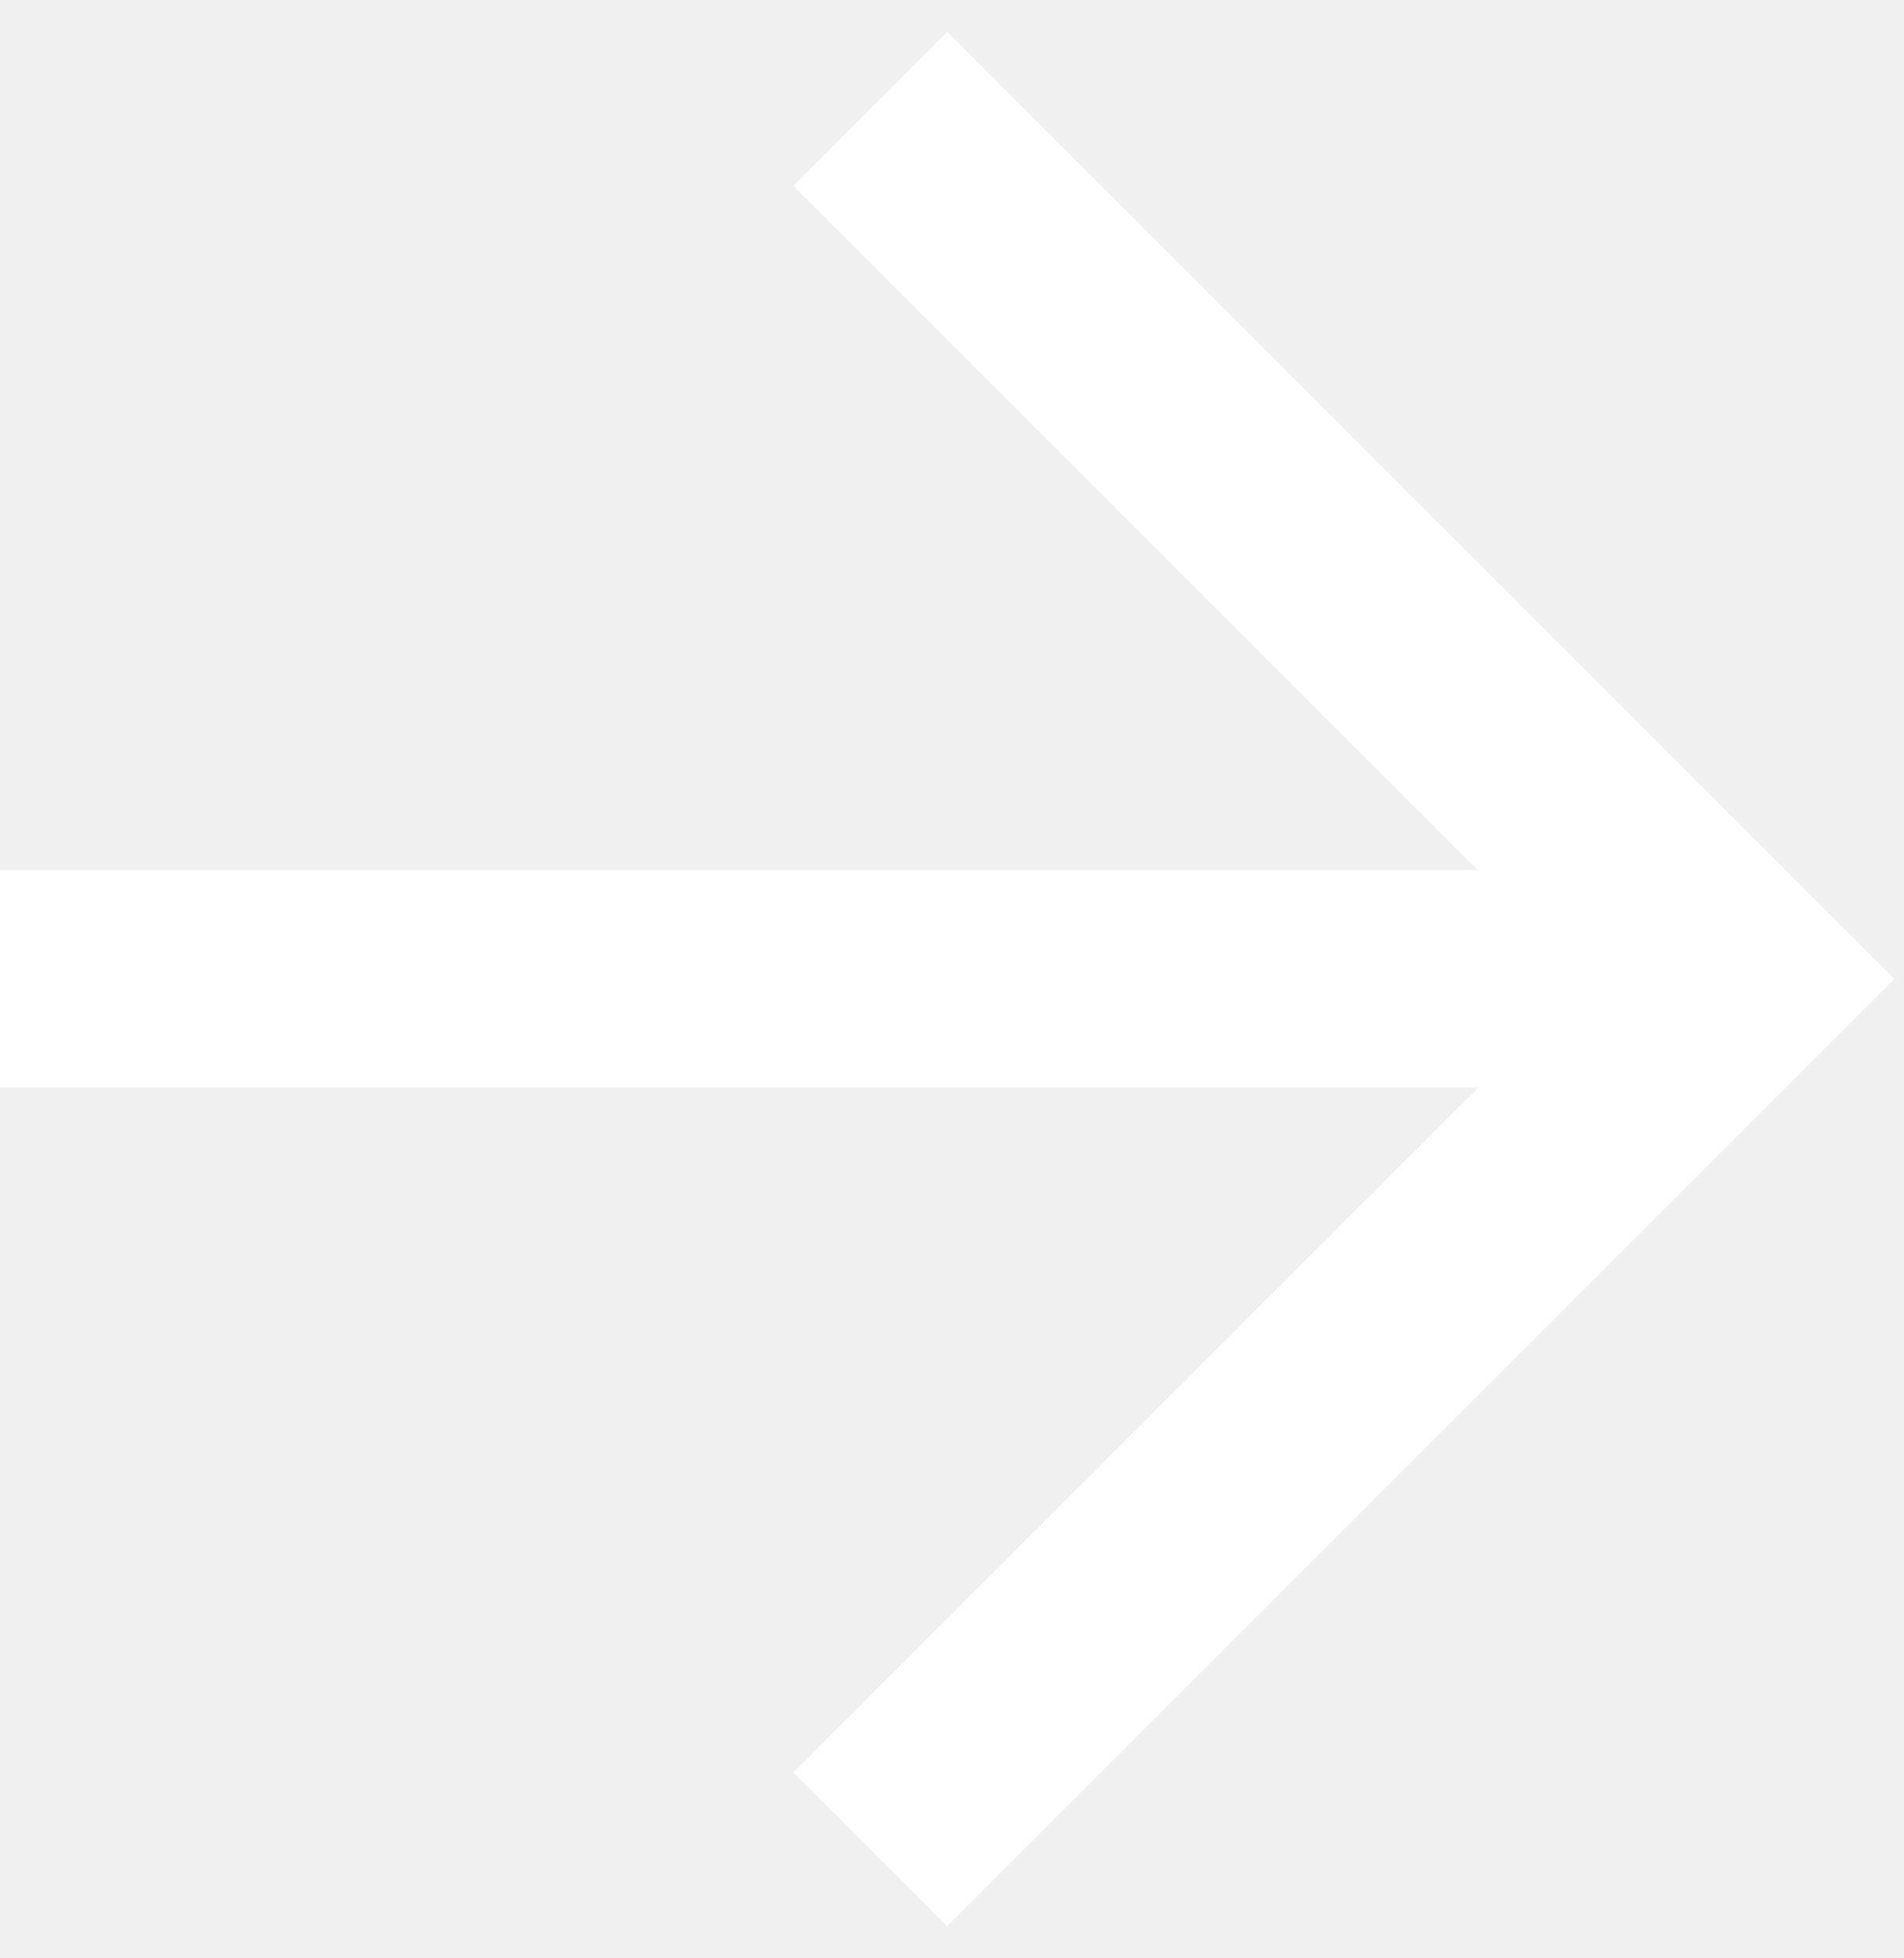
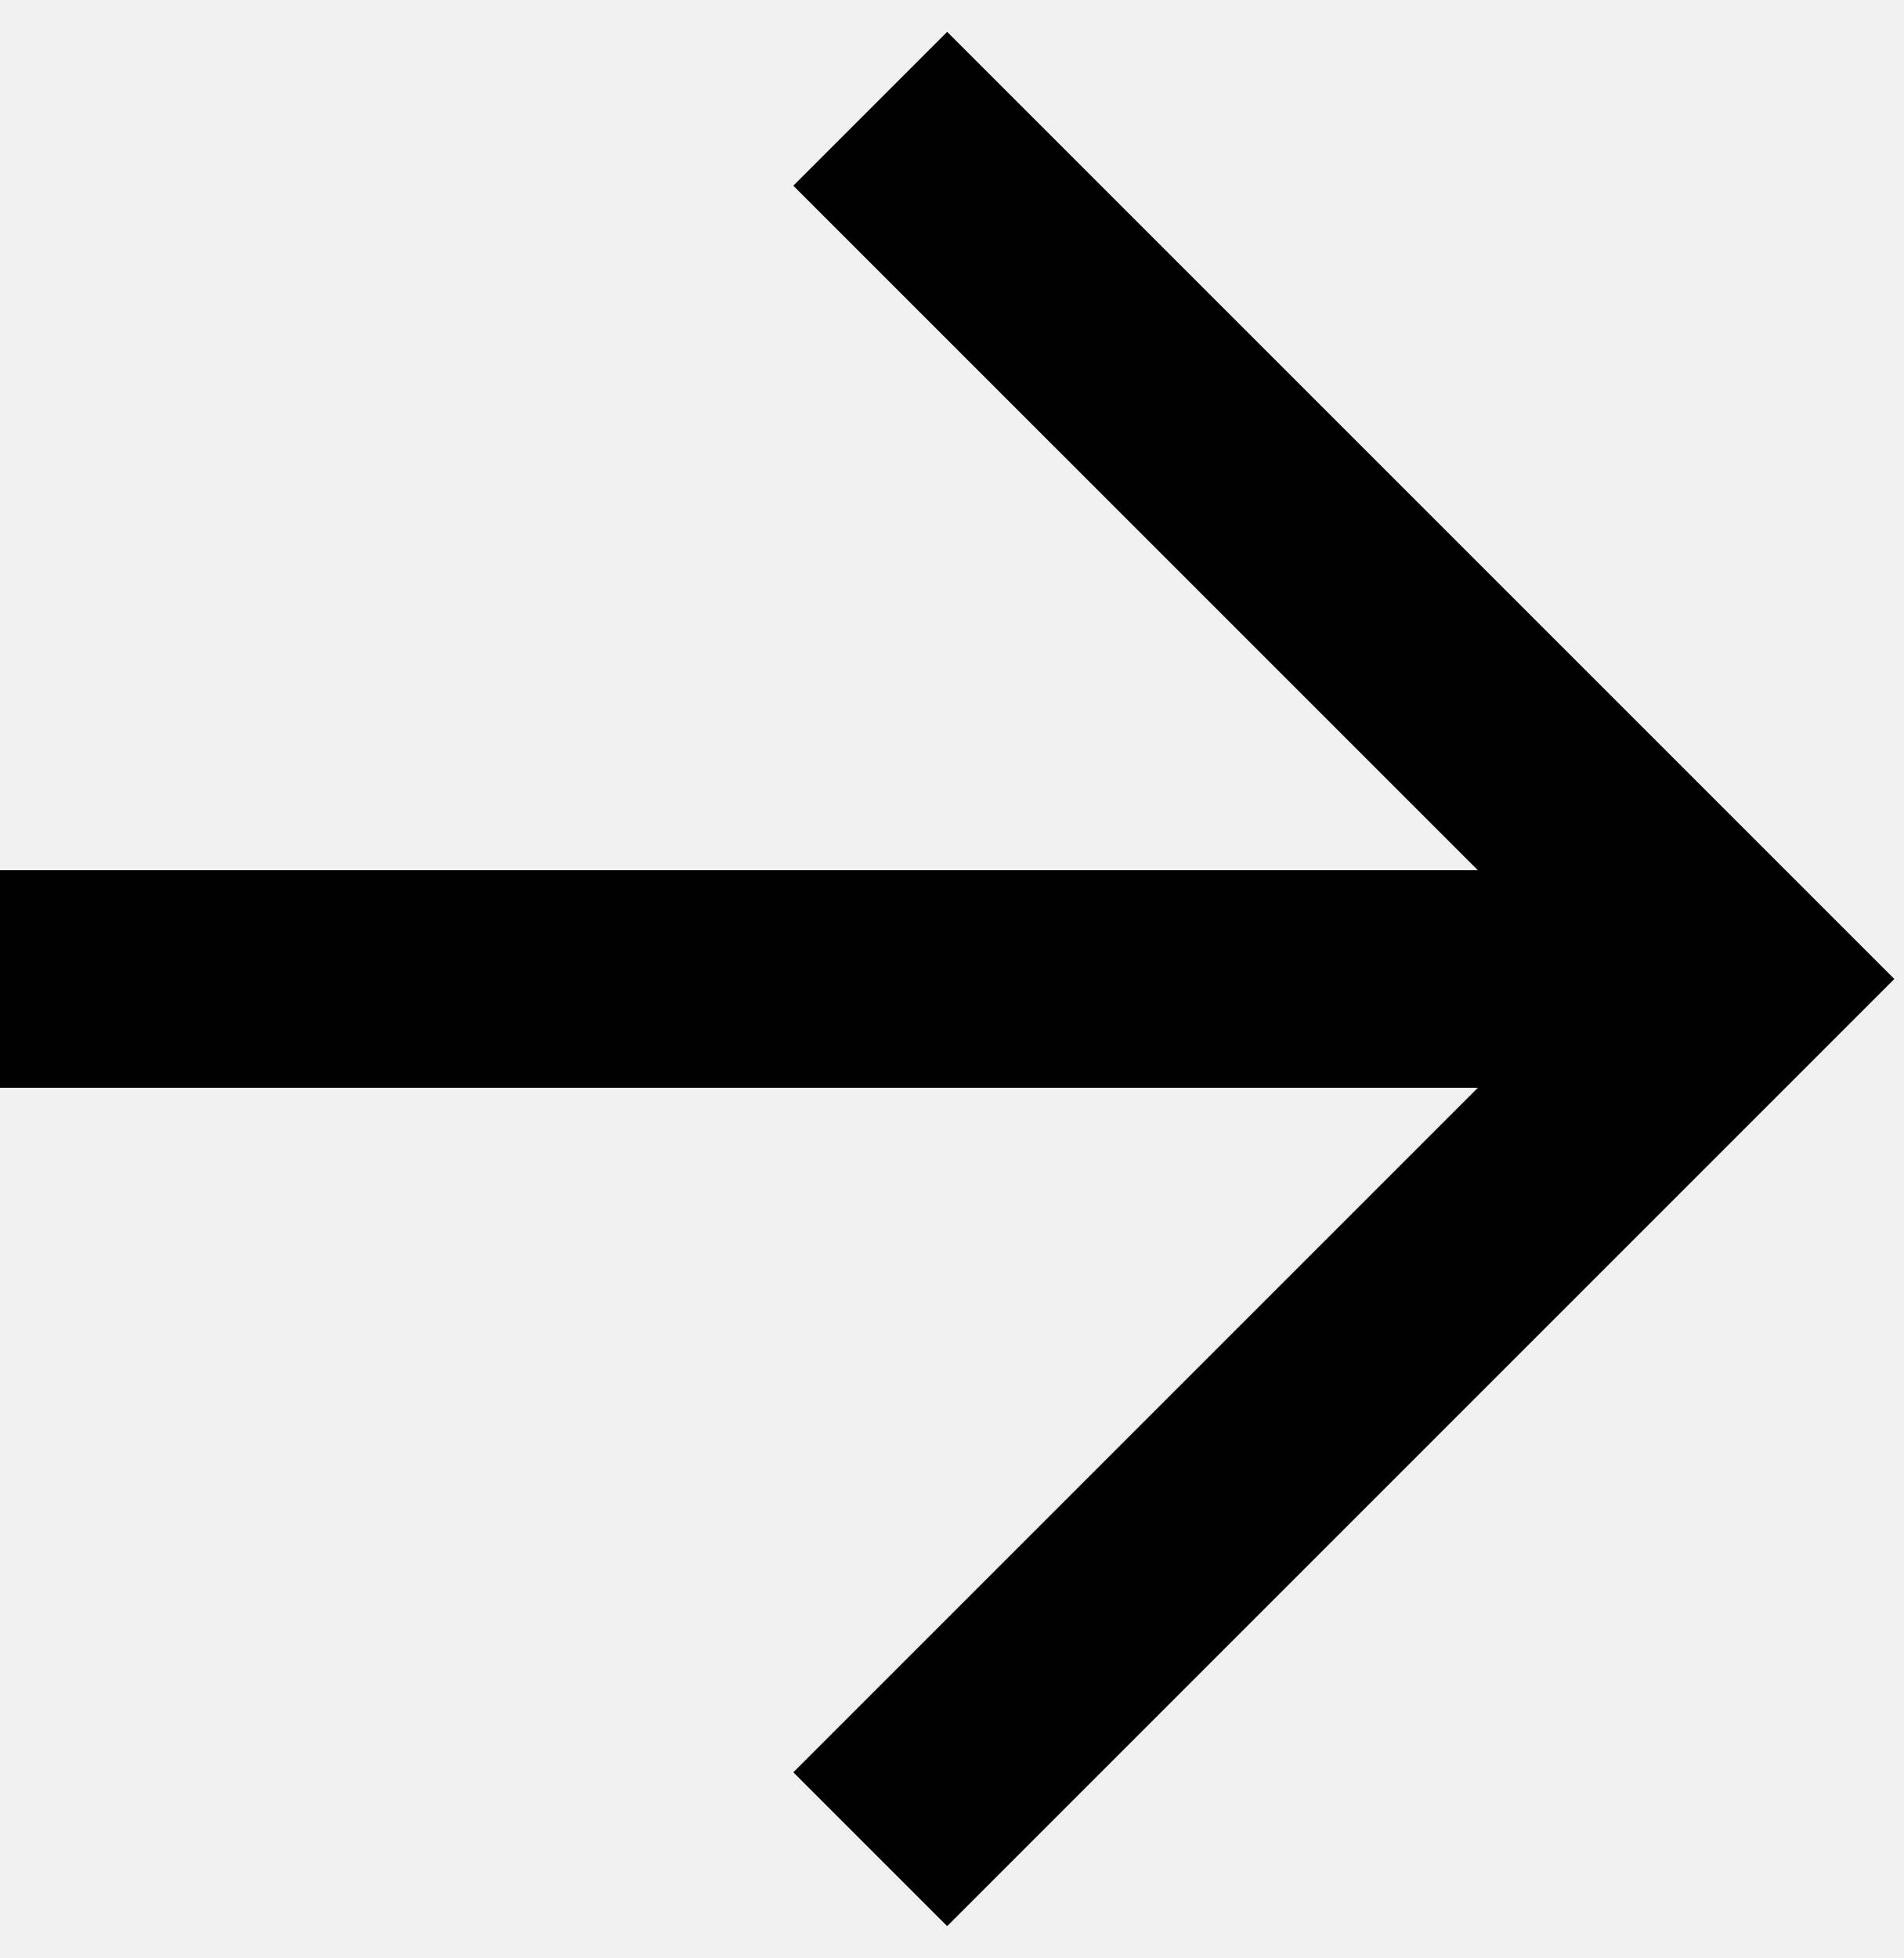
<svg xmlns="http://www.w3.org/2000/svg" width="35" height="36" viewBox="0 0 35 36" fill="none">
-   <path d="M0 18H32" stroke="white" stroke-width="4" />
-   <path d="M16 2L32 18L16 34" stroke="white" stroke-width="4" />
+   <path d="M0 18H32" stroke="currentColor" stroke-width="4" />
+   <path d="M16 2L32 18L16 34" stroke="currentColor" stroke-width="4" />
</svg>
